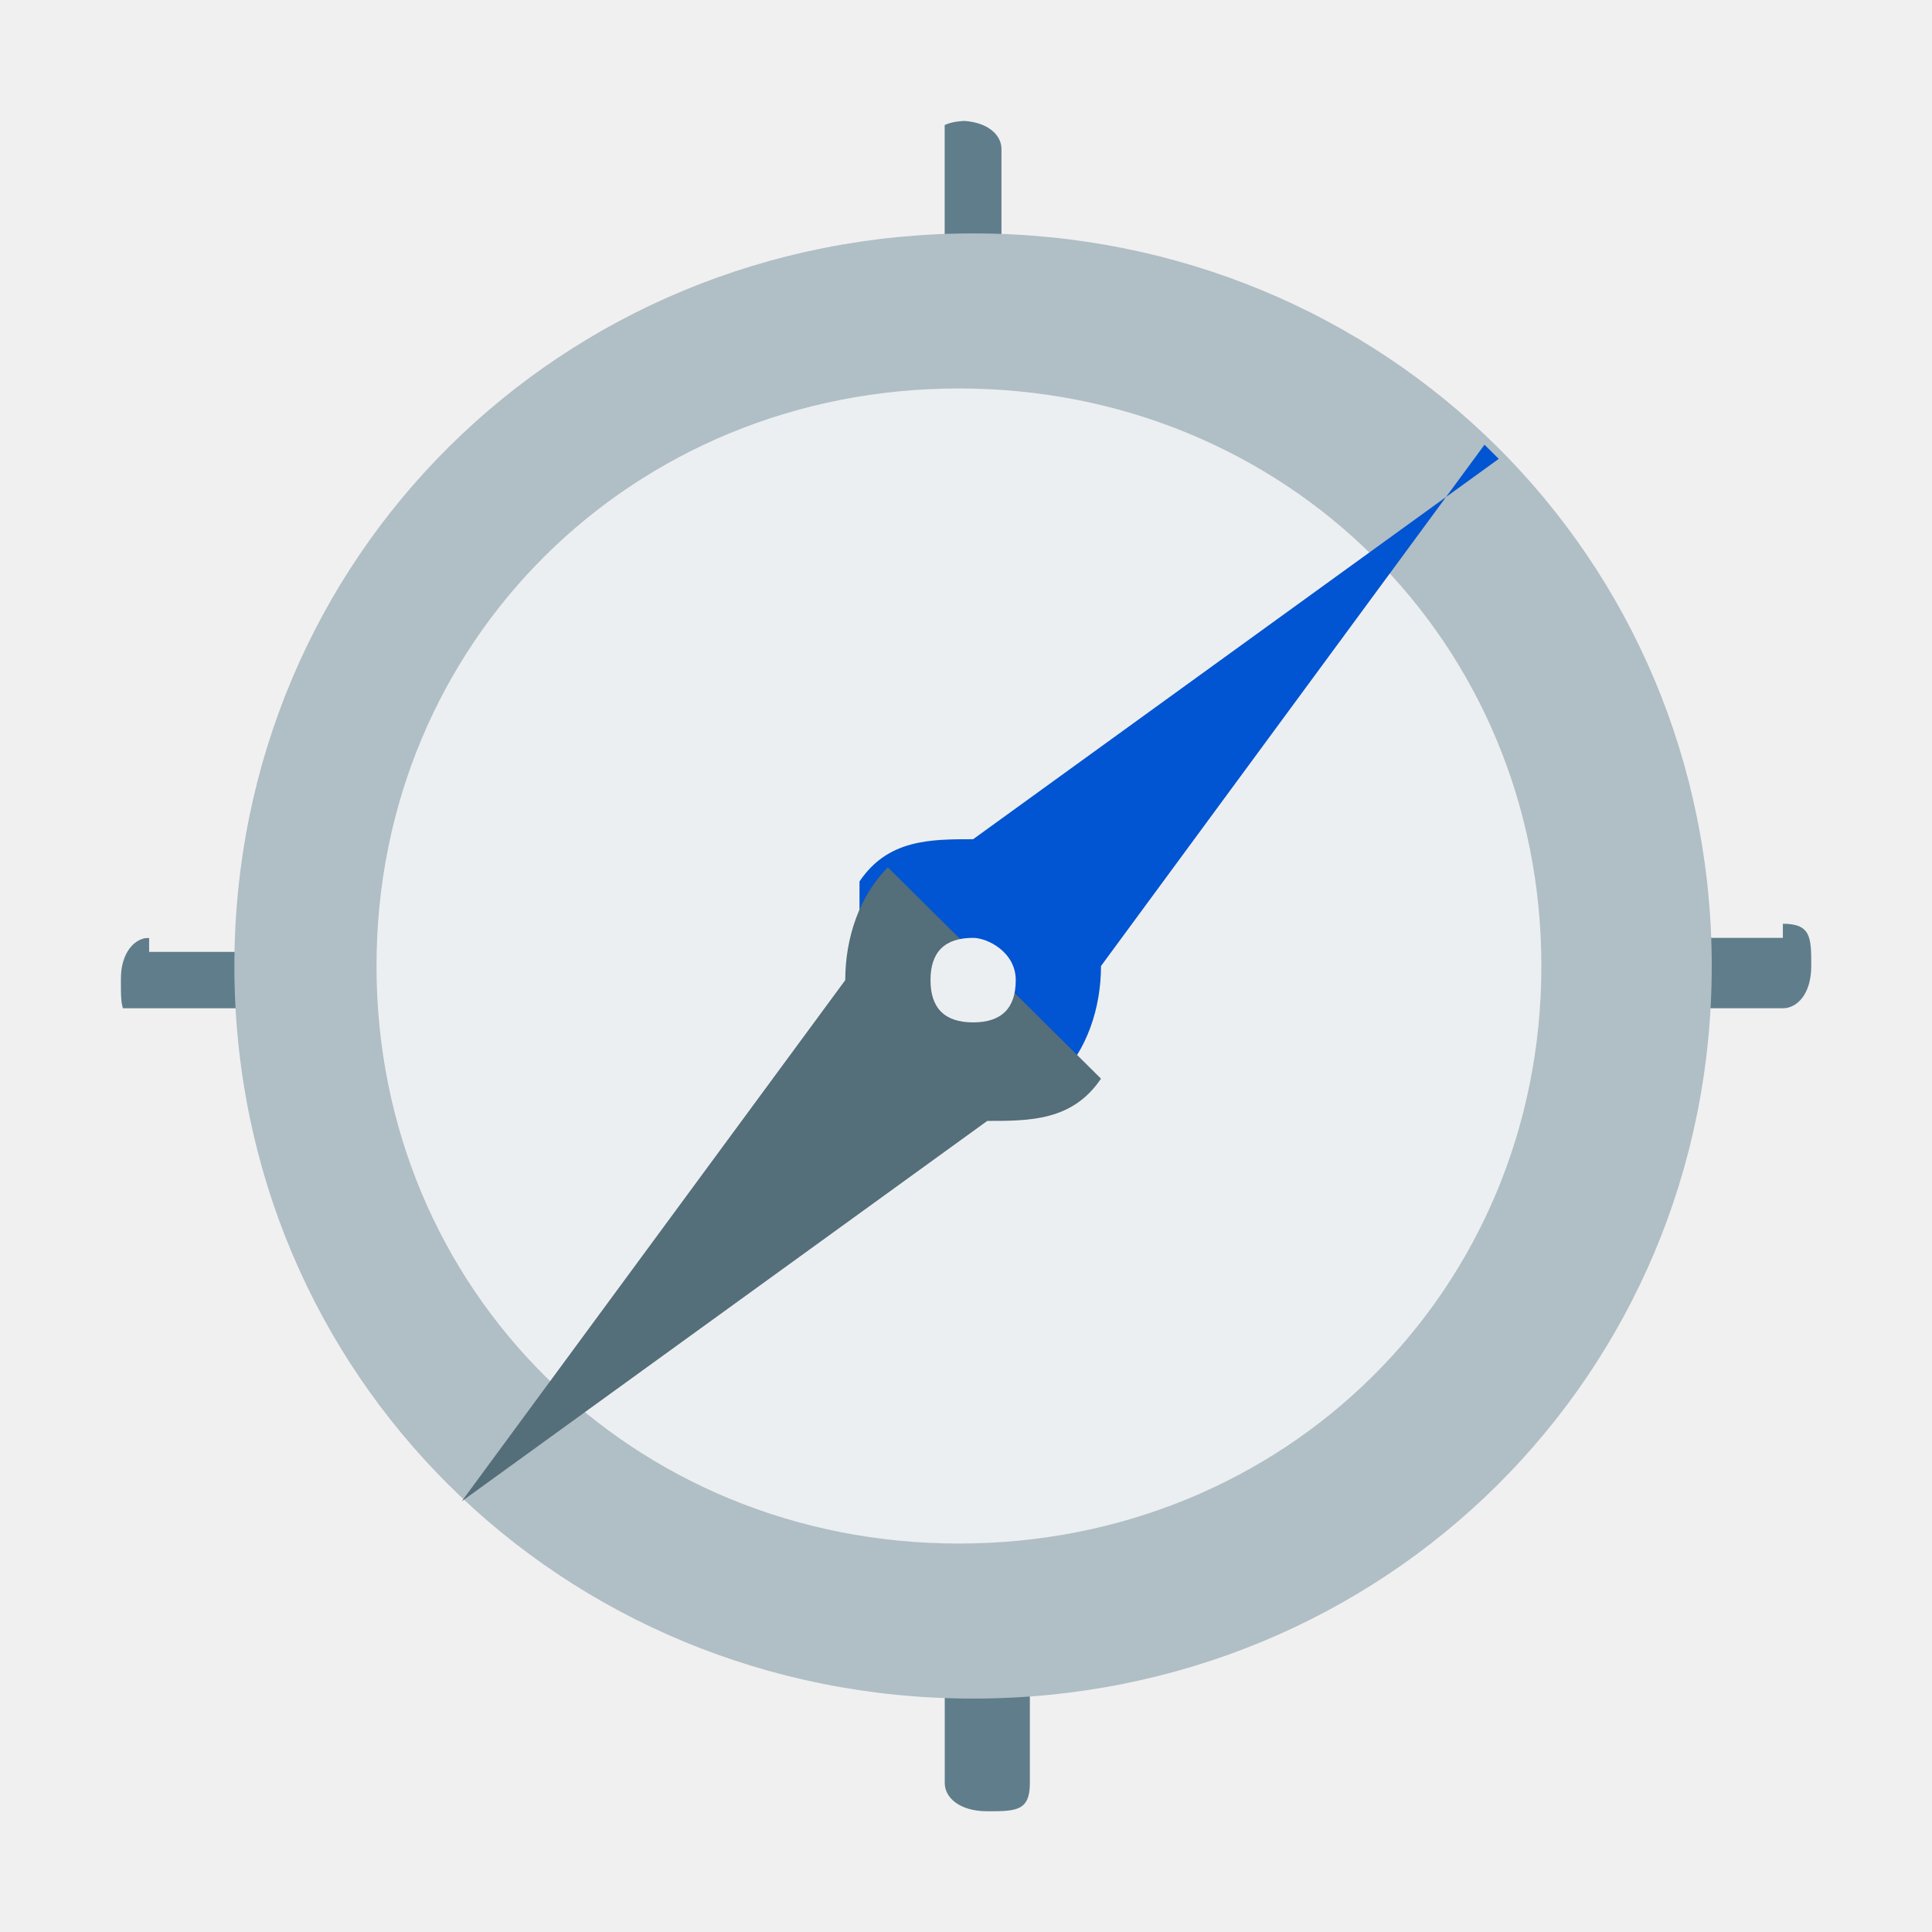
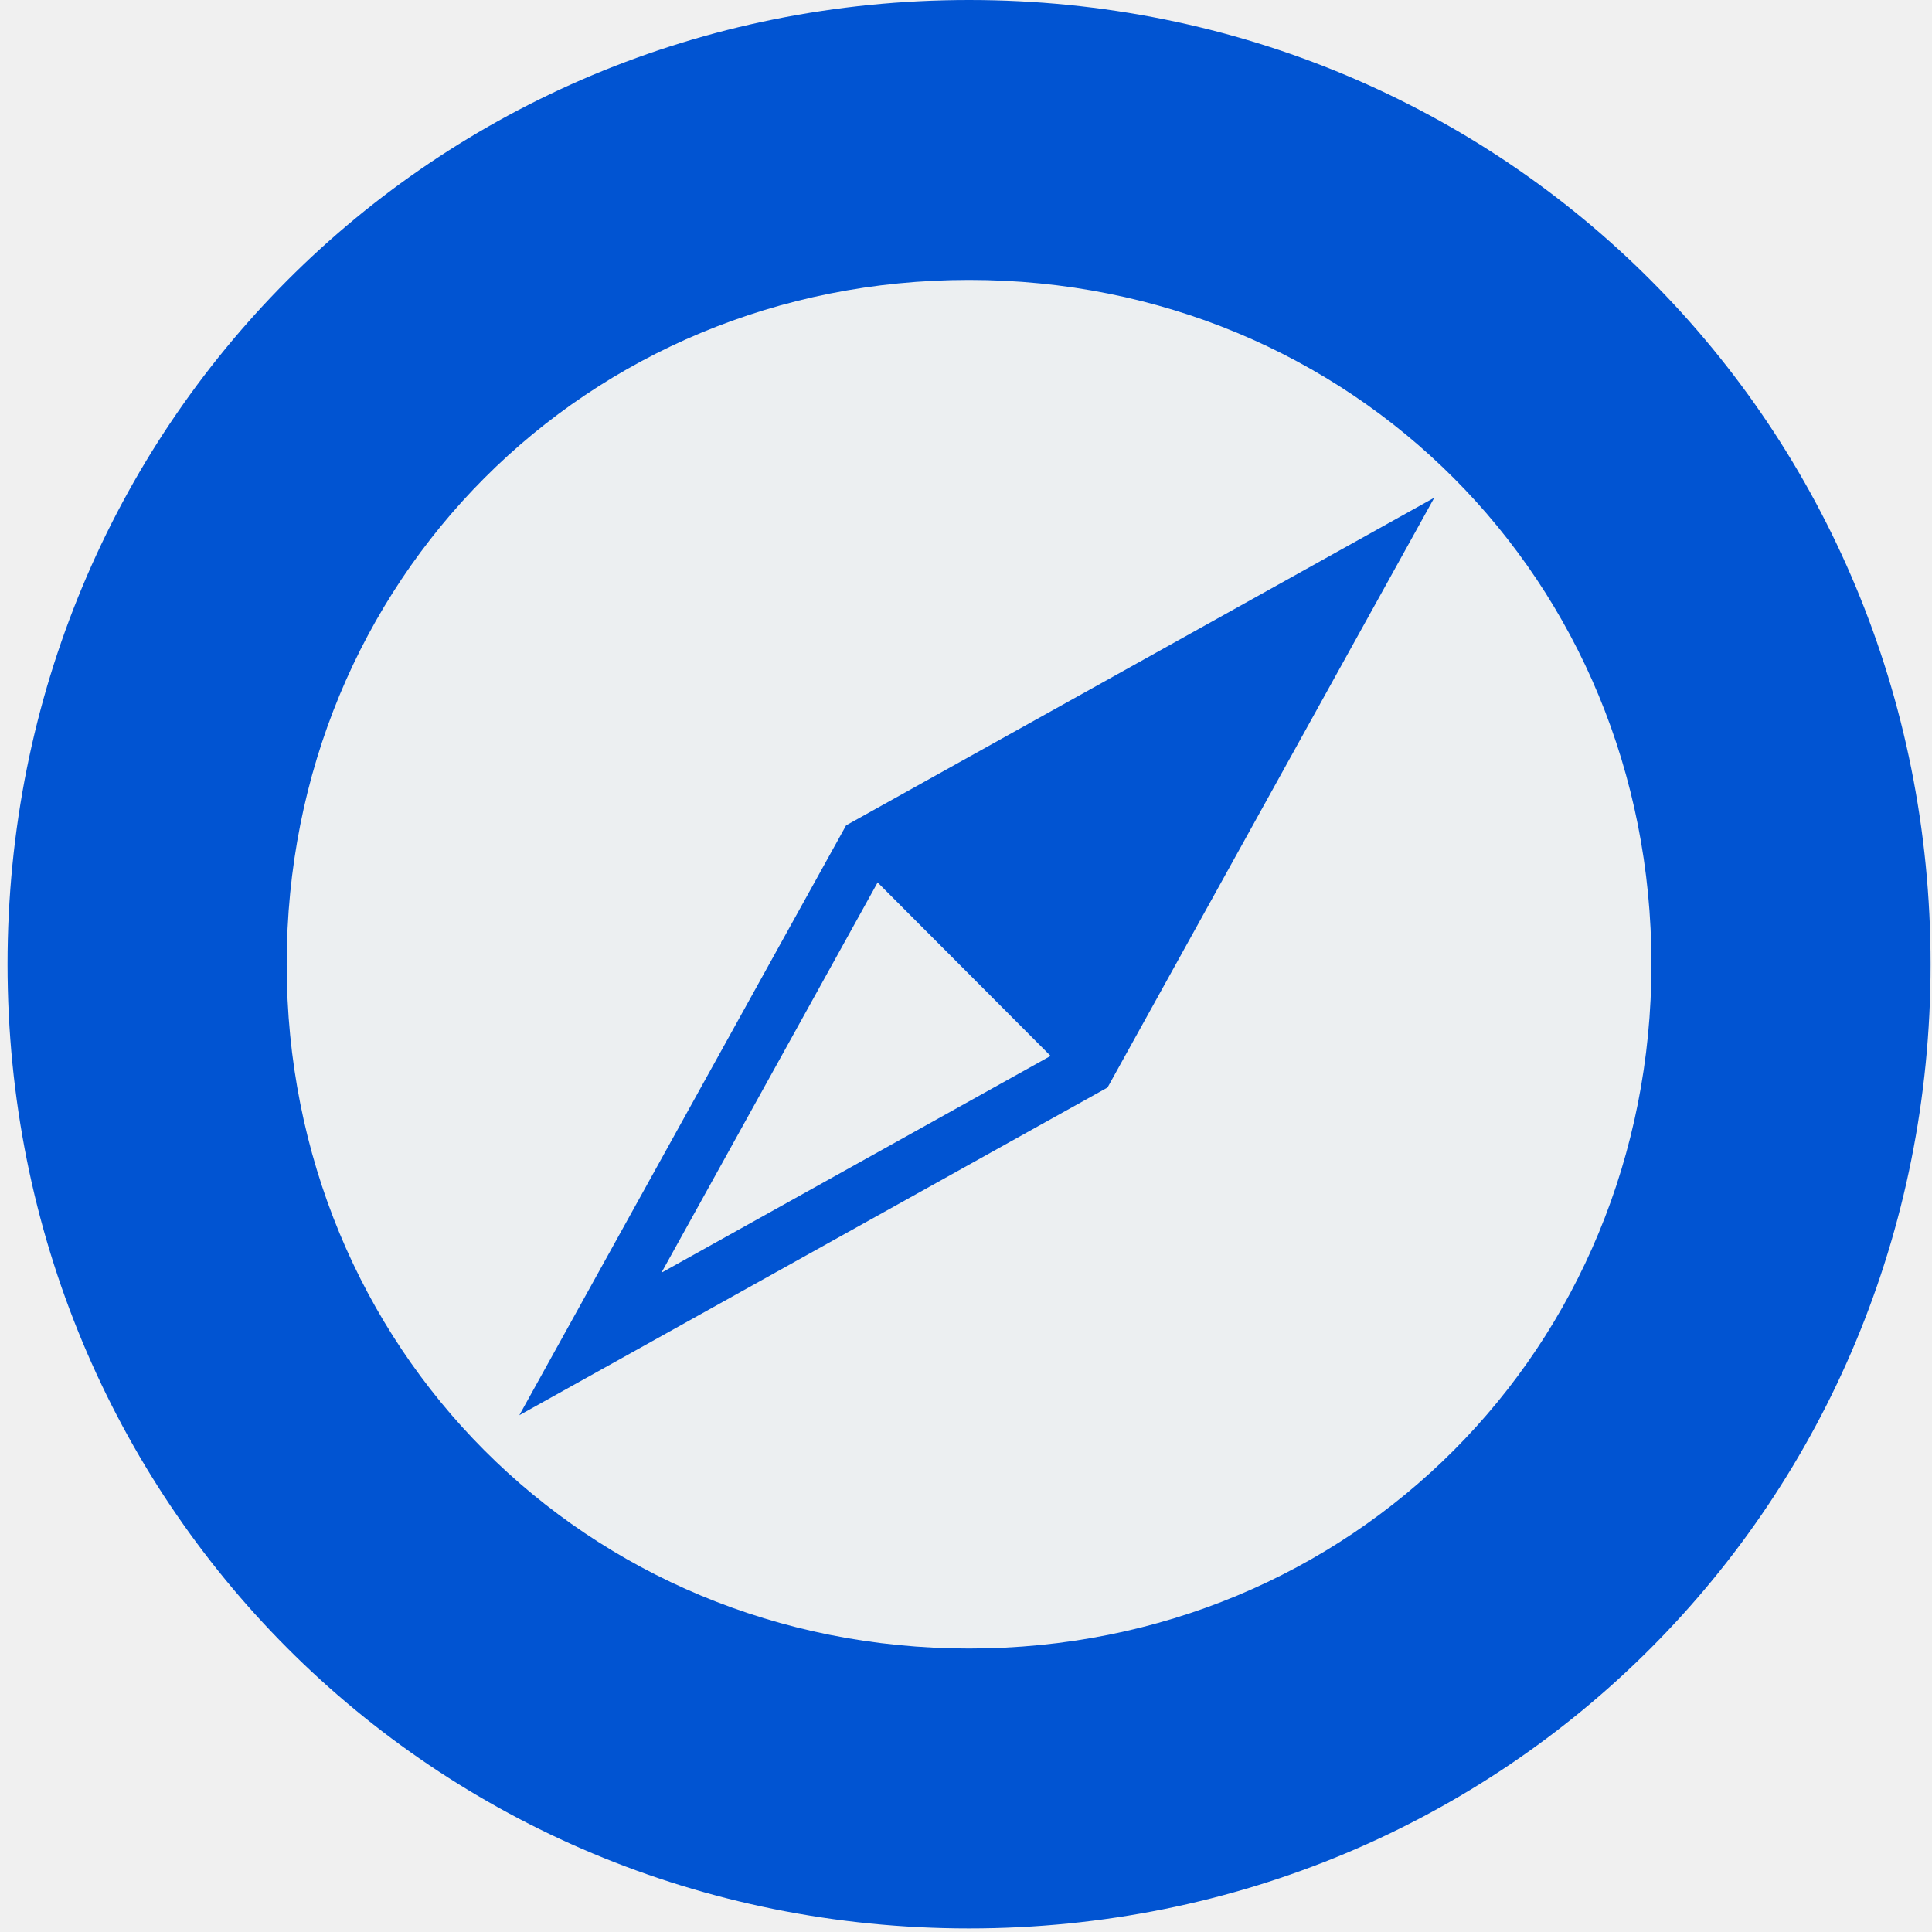
- <svg xmlns="http://www.w3.org/2000/svg" xmlns:xlink="http://www.w3.org/1999/xlink" width="16px" height="16px" viewBox="0 0 16 16" version="1.1">
-   <defs>
-     <polygon id="path-1" points="0.294 0 0.882 0 0.882 2.217 0.294 2.217" />
-     <polygon id="path-3" points="0 0.292 2.118 0.292 2.118 0.875 0 0.875" />
-   </defs>
-   <g id="V1" stroke="none" stroke-width="1" fill="none" fill-rule="evenodd">
-     <g id="Group-30">
-       <rect id="Rectangle" x="0" y="0" width="16" height="16" />
-       <g id="uuid-5d7ccb30-5f73-4e60-a255-c0ee47297b6c-copy" transform="translate(1, 1)">
-         <g id="Clipped" transform="translate(6.5294, 0)">
-           <mask id="mask-2" fill="white">
-             <use xlink:href="#path-1" />
-           </mask>
-           <g id="uuid-daa3fb14-950d-4027-8121-0685c28da950" />
-           <g id="Group" mask="url(#mask-2)" fill="#607D8B">
-             <g transform="translate(-0.1176, 0)" id="uuid-af334e84-55c5-47c2-94aa-694b58c68da9">
-               <path d="M0.647,0 C0.529,0 0.294,0 0.294,0.233 L0.294,2.217 L0.882,2.217 L0.882,0.233 C0.882,0.117 0.765,0 0.529,0" />
-             </g>
-           </g>
+ <svg xmlns="http://www.w3.org/2000/svg" width="206px" height="206px" viewBox="0 0 206 206" version="1.1">
+   <g id="Logo" stroke="none" stroke-width="1" fill="none" fill-rule="evenodd">
+     <g transform="translate(-445, -94)" id="Group-63">
+       <g transform="translate(445.8039, 94)" id="Group-60-Copy-2">
+         <path d="M205.046,102.81 C205.046,160.147 159.699,205.62 102.523,205.62 C45.347,205.62 0,160.147 0,102.81 C0,45.474 45.347,0 102.523,0 C159.699,0 205.046,45.474 205.046,102.81 Z" id="uuid-cb64d2fd-8ba5-4d3b-b763-d8c065cc8131-copy" fill="#0154D2" />
+         <path d="M102.523,175.772 C61.707,175.772 29.765,143.74 29.765,102.81 C29.765,61.88 61.707,29.848 102.523,29.848 C143.338,29.848 175.281,61.88 175.281,102.81 C175.281,143.74 143.338,175.772 102.523,175.772" id="uuid-a3ed0301-f716-4af6-aea8-c326fd20dcca-copy" fill="#ECEFF1" />
+         <g id="Group-3-Copy-2" transform="translate(54.5686, 53.0633)" fill="#0154D2">
+           <path d="M97.562,0 L34.844,34.941 L0,97.835 L62.718,62.894 L97.562,0 Z M39.172,39.282 L82.412,15.193 L58.39,58.553 L15.151,82.642 L39.172,39.282 Z" id="Fill-1" />
+           <polygon id="Fill-2" points="36.586 39.406 58.266 61.147 85.367 12.229" />
        </g>
-         <g id="Clipped" transform="translate(0, 6.475)">
-           <mask id="mask-4" fill="white">
-             <use xlink:href="#path-3" />
-           </mask>
-           <g id="uuid-8eedcbf8-b468-47c4-bf06-a7c9e1c37cc6" />
-           <g id="Group" mask="url(#mask-4)" fill="#607D8B">
-             <g transform="translate(0, 0.0583)" id="uuid-b6190444-948d-439f-830f-885086063fd2">
-               <path d="M0.235,0.233 C0.118,0.233 0,0.35 0,0.583 C0,0.817 0,0.933 0.235,0.933 L2.235,0.933 L2.235,0.35 L0.235,0.35 L0.235,0.233 Z" />
-             </g>
-           </g>
-         </g>
-         <path d="M6.824,11.783 L6.824,13.767 C6.824,13.883 6.941,14 7.176,14 C7.412,14 7.529,14 7.529,13.767 L7.529,11.783 L6.941,11.783 L6.824,11.783 Z" id="uuid-a1e8b12a-7b2a-4ef6-b971-f9a0a37ef43d" fill="#607D8B" />
-         <path d="M13.765,6.767 L11.765,6.767 L11.765,7.35 L13.765,7.35 C13.882,7.35 14,7.233 14,7 C14,6.767 14,6.65 13.765,6.65" id="uuid-25d26534-89f4-4324-8440-caa7358c3d50" fill="#607D8B" />
-         <path d="M7.059,0.933 C10.471,0.933 13.176,3.617 13.176,7 C13.176,10.383 10.471,13.067 7.059,13.067 C3.647,13.067 0.941,10.383 0.941,7 C0.941,3.617 3.647,0.933 7.059,0.933" id="uuid-cb64d2fd-8ba5-4d3b-b763-d8c065cc8131" fill="#B0BEC5" />
-         <path d="M6.941,11.783 C4.235,11.783 2.118,9.683 2.118,7 C2.118,4.317 4.235,2.217 6.941,2.217 C9.647,2.217 11.765,4.317 11.765,7 C11.765,9.683 9.647,11.783 6.941,11.783" id="uuid-a3ed0301-f716-4af6-aea8-c326fd20dcca" fill="#ECEFF1" />
-         <path d="M11.412,2.8 L7.059,5.95 C6.706,5.95 6.353,5.95 6.118,6.3 L6.118,7.817 C6.235,7.817 7.765,7.933 7.765,7.933 C8,7.7 8.118,7.35 8.118,7 L11.294,2.683 L11.412,2.8 Z" id="uuid-b660004c-6f62-4524-a6d5-09f1e6733d8e" fill="#0154D2" />
-         <path d="M6.353,6.183 C6.118,6.417 6,6.767 6,7.117 L2.824,11.433 L7.176,8.283 C7.529,8.283 7.882,8.283 8.118,7.933 L6.471,6.3 L6.353,6.183 Z" id="uuid-618a2e71-f1bd-4010-8518-eb1da5d2948b" fill="#546E7A" />
-         <path d="M7.059,6.767 C7.176,6.767 7.412,6.883 7.412,7.117 C7.412,7.35 7.294,7.467 7.059,7.467 C6.824,7.467 6.706,7.35 6.706,7.117 C6.706,6.883 6.824,6.767 7.059,6.767" id="uuid-8dfb9157-dbc8-422e-9bf3-112bc1fcc2ff" fill="#ECEFF1" />
      </g>
    </g>
  </g>
</svg>
